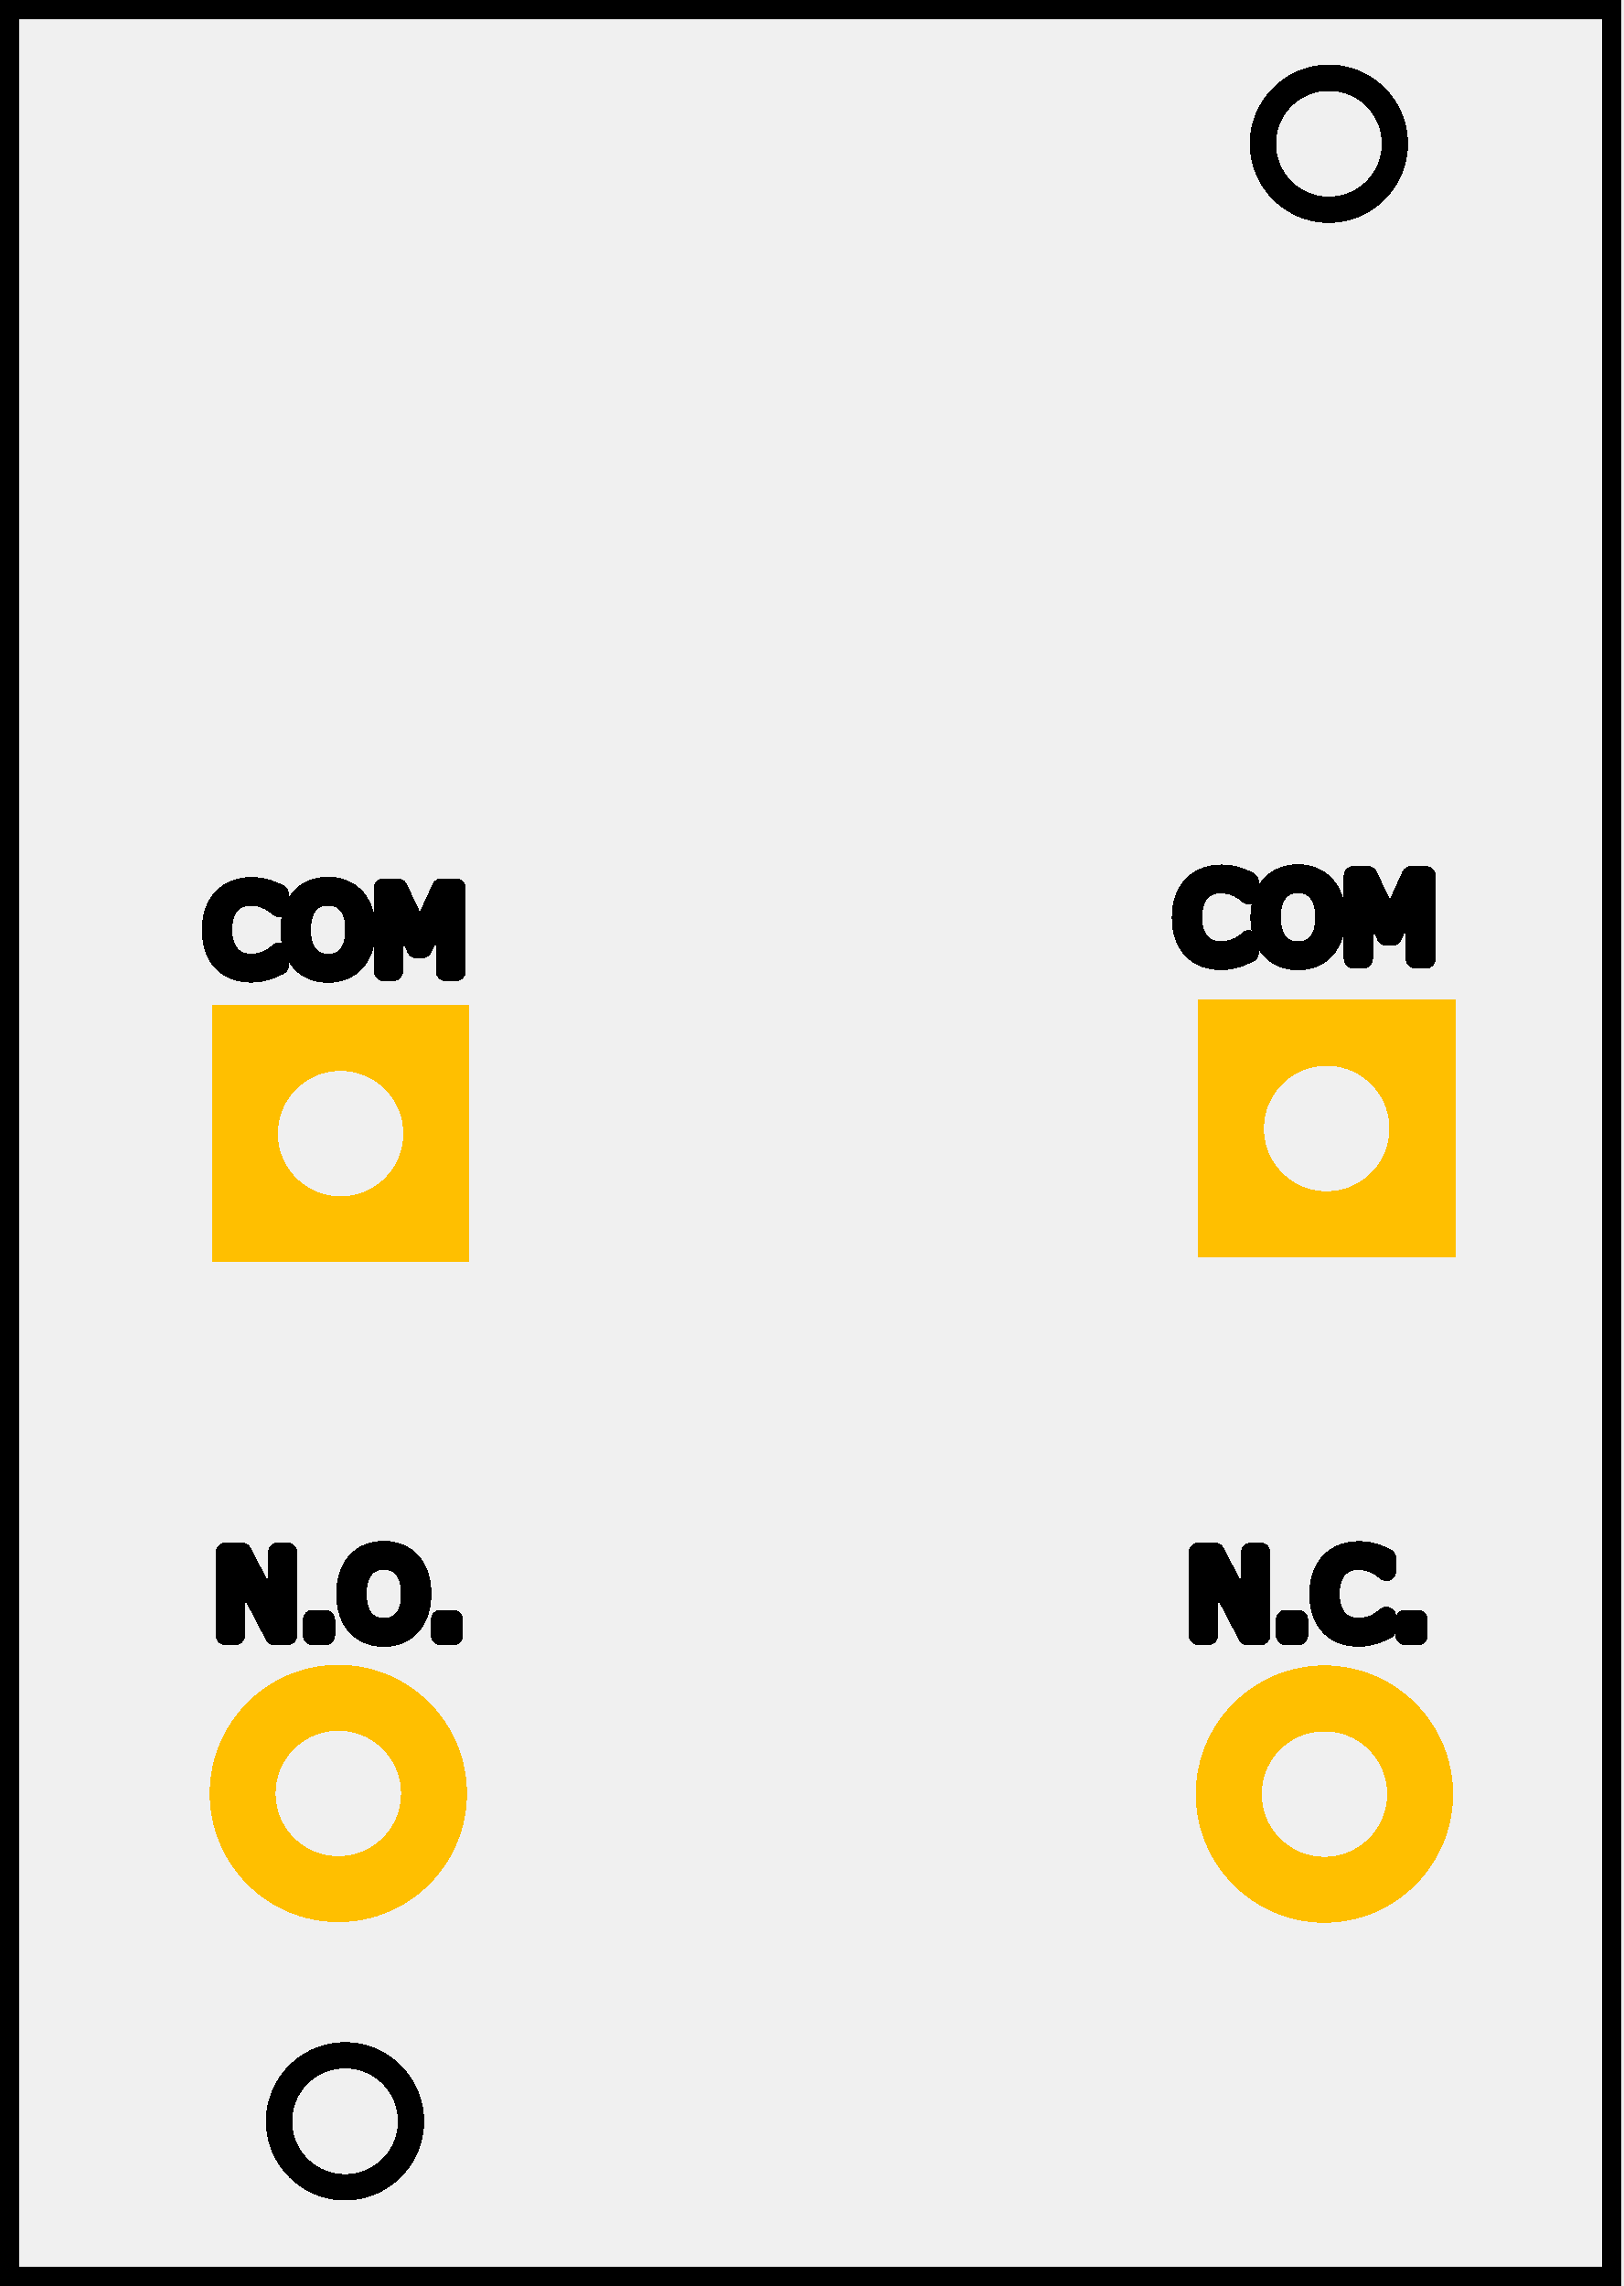
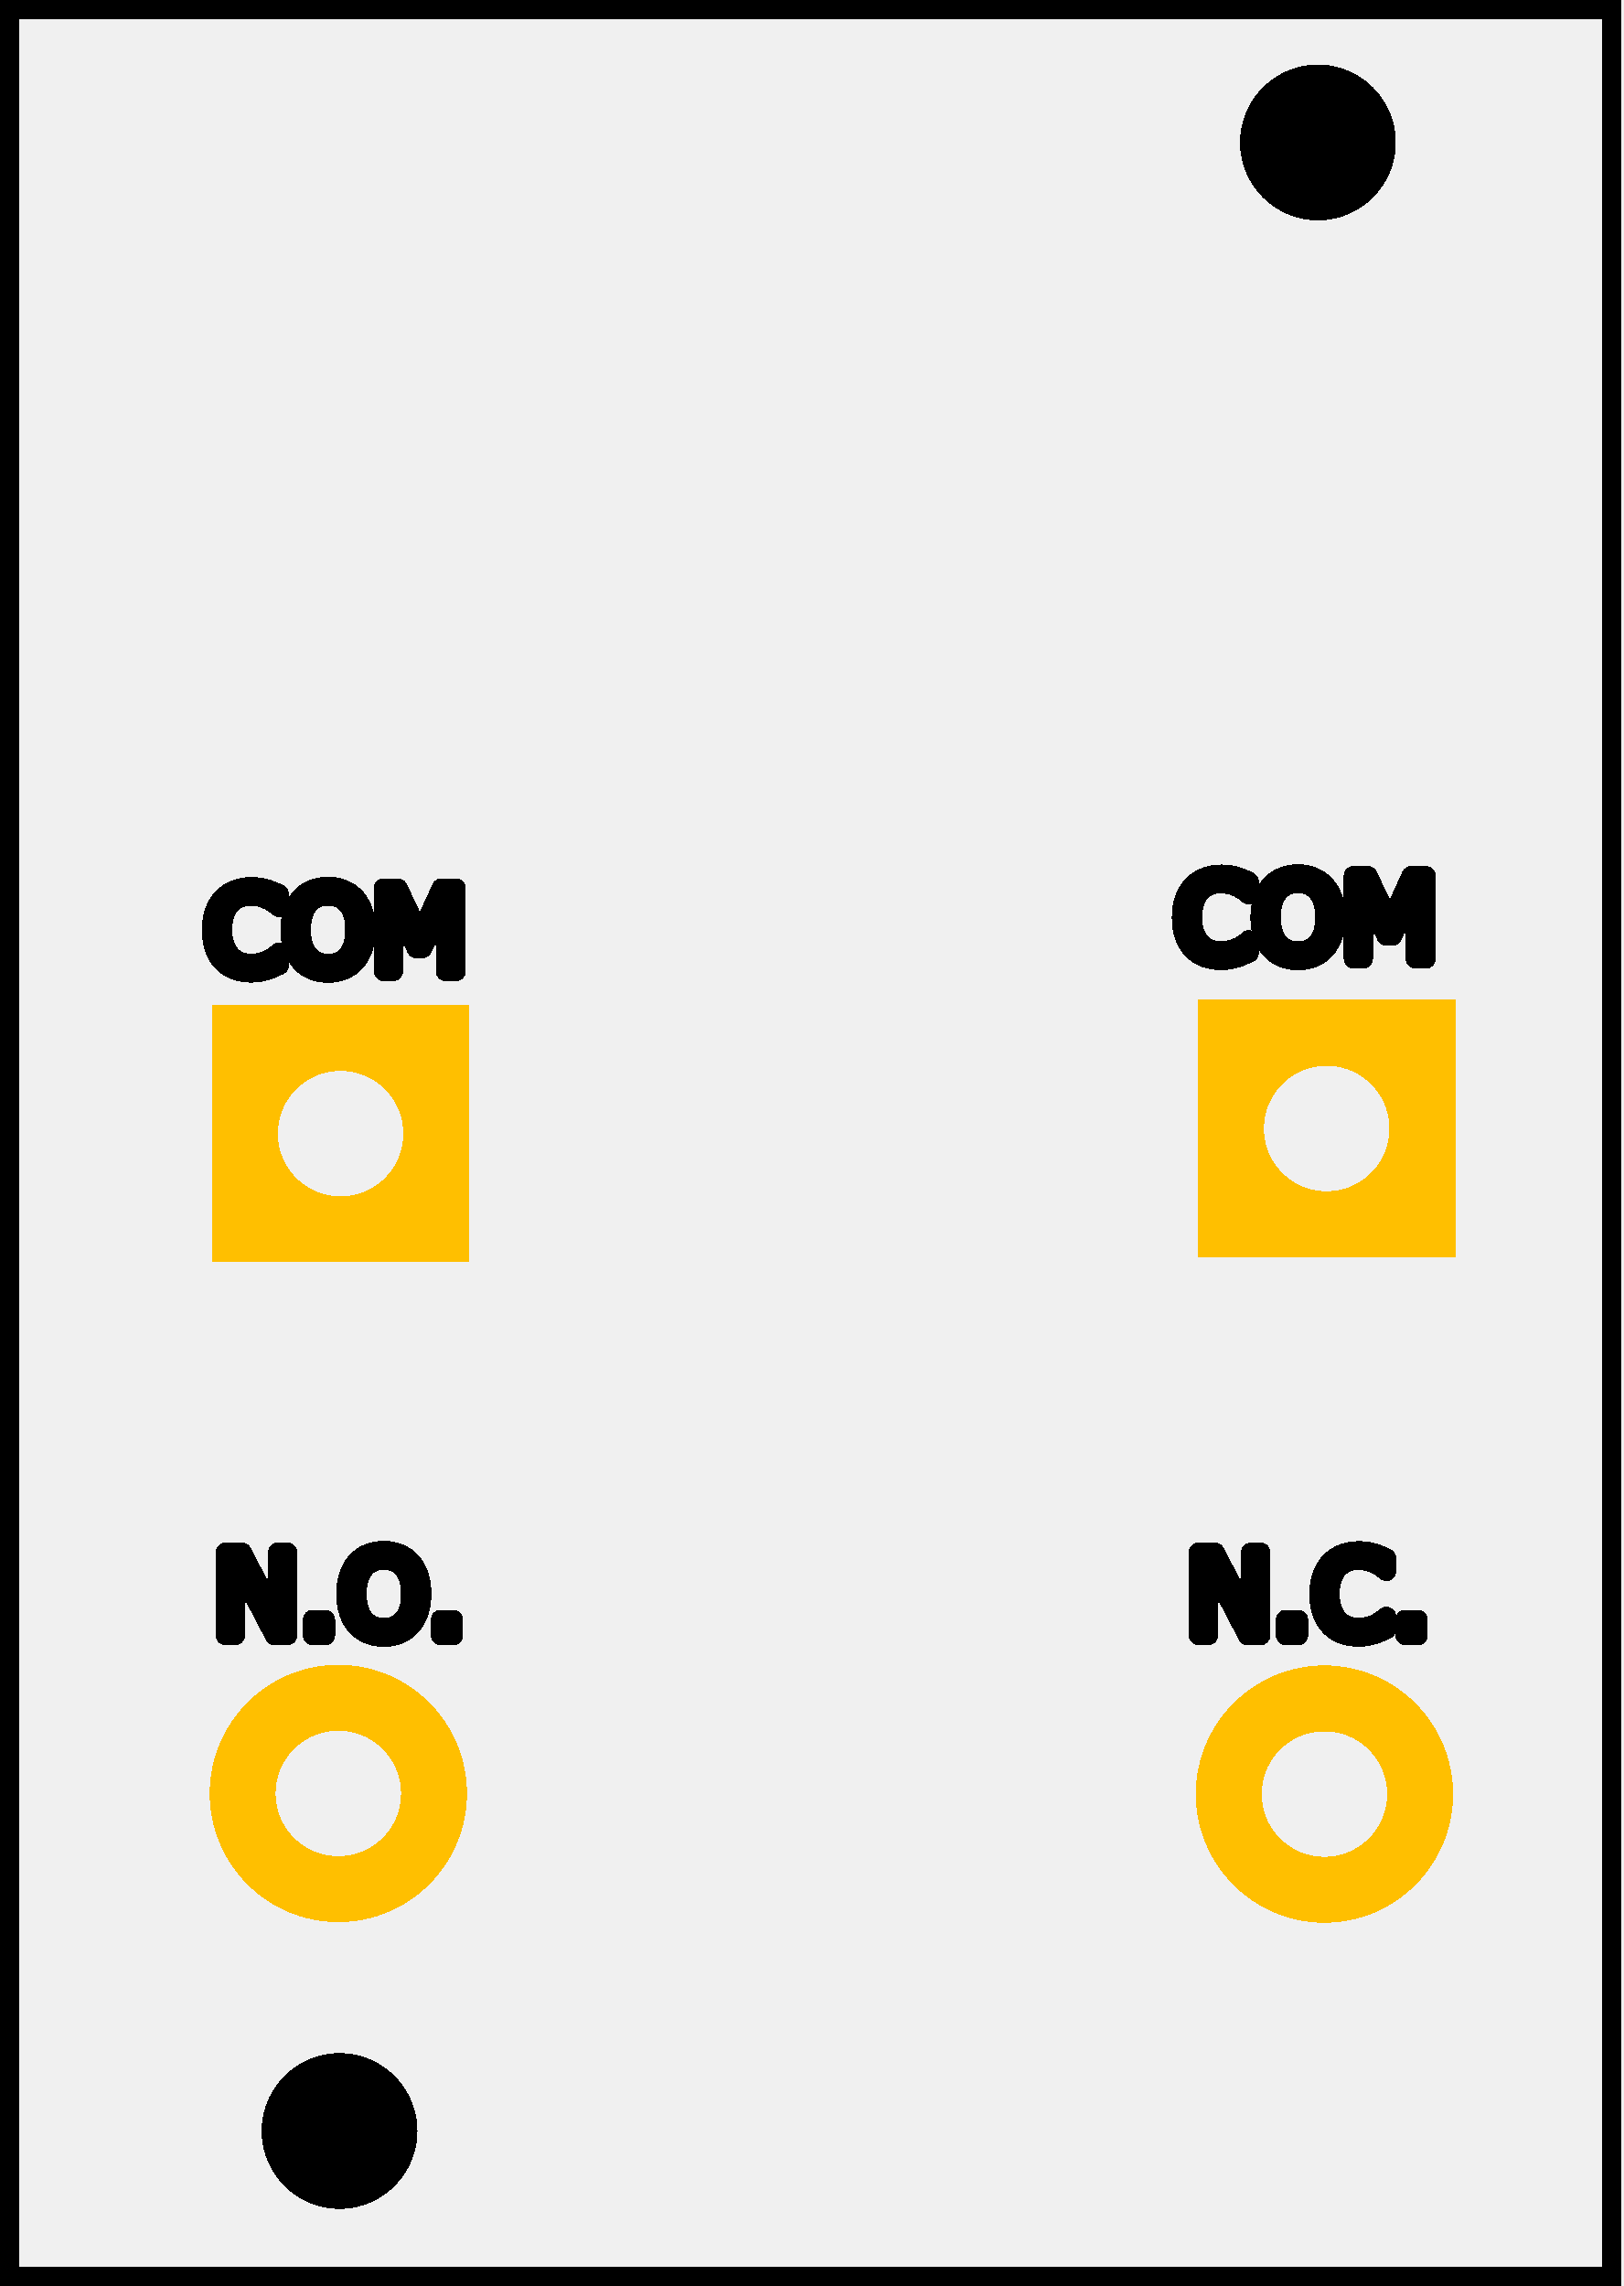
<svg xmlns="http://www.w3.org/2000/svg" version="1.1" gorn="0" id="svg1932" width="12.5mm" height="17.6mm" viewBox="0 0 49.212 69.29">
  <defs id="defs1936" />
  <style type="text/css" id="style1898">
*[layerid="1"] {stroke:#000000;fill:#000000;}
*[layerid="2"] {stroke:#000000;fill:#000000;}
*[layerid="3"] {stroke:#000000;fill:#000000;}
*[layerid="4"] {stroke:#000000;fill:#000000;}
*[layerid="5"] {stroke:#000000;fill:#000000;}
*[layerid="6"] {stroke:#000000;fill:#000000;}
*[layerid="7"] {stroke:#000000;fill:#000000;}
*[layerid="8"] {stroke:#000000;fill:#000000;}
*[layerid="9"] {stroke:#000000;fill:#000000;}
*[layerid="10"] {stroke:#000000;fill:#000000;}
*[layerid="11"] {stroke:#000000;fill:#000000;}
*[layerid="12"] {stroke:#000000;fill:#000000;}
*[layerid="13"] {stroke:#000000;fill:#000000;}
*[layerid="14"] {stroke:#000000;fill:#000000;}
*[layerid="15"] {stroke:#000000;fill:#000000;}
*[layerid="19"] {stroke:#000000;fill:#000000;}
*[layerid="21"] {stroke:#000000;fill:#000000;}
*[layerid="22"] {stroke:#000000;fill:#000000;}
*[layerid="23"] {stroke:#000000;fill:#000000;}
*[layerid="24"] {stroke:#000000;fill:#000000;}
*[layerid="25"] {stroke:#000000;fill:#000000;}
*[layerid="26"] {stroke:#000000;fill:#000000;}
*[layerid="27"] {stroke:#000000;fill:#000000;}
*[layerid="28"] {stroke:#000000;fill:#000000;}
*[layerid="29"] {stroke:#000000;fill:#000000;}
*[layerid="30"] {stroke:#000000;fill:#000000;}
*[layerid="31"] {stroke:#000000;fill:#000000;}
*[layerid="32"] {stroke:#000000;fill:#000000;}
*[layerid="33"] {stroke:#000000;fill:#000000;}
*[layerid="34"] {stroke:#000000;fill:#000000;}
*[layerid="35"] {stroke:#000000;fill:#000000;}
*[layerid="36"] {stroke:#000000;fill:#000000;}
*[layerid="37"] {stroke:#000000;fill:#000000;}
*[layerid="38"] {stroke:#000000;fill:#000000;}
*[layerid="39"] {stroke:#000000;fill:#000000;}
*[layerid="40"] {stroke:#000000;fill:#000000;}
*[layerid="41"] {stroke:#000000;fill:#000000;}
*[layerid="42"] {stroke:#000000;fill:#000000;}
*[layerid="43"] {stroke:#000000;fill:#000000;}
*[layerid="44"] {stroke:#000000;fill:#000000;}
*[layerid="45"] {stroke:#000000;fill:#000000;}
*[layerid="46"] {stroke:#000000;fill:#000000;}
*[layerid="47"] {stroke:#000000;fill:#000000;}
*[layerid="48"] {stroke:#000000;fill:#000000;}
*[layerid="49"] {stroke:#000000;fill:#000000;}
*[layerid="50"] {stroke:#000000;fill:#000000;}
*[layerid="51"] {stroke:#000000;fill:#000000;}
*[layerid="52"] {stroke:#000000;fill:#000000;}
*[layerid="99"] {stroke:#000000;fill:#000000;}
*[layerid="100"] {stroke:#000000;fill:#000000;}
*[layerid="101"] {stroke:#000000;fill:#000000;}
*[layerid="Hole"] {stroke:#000000;fill:#000000;}
*[layerid="DRCError"] {stroke:#000000;fill:#000000;}
*[fill="none"] {fill: none;}
*[stroke="none"] {stroke: none;}
path, polyline, polygon, line {stroke-linecap:round;}
g[c_partid="part_pad"][layerid="1"] ellipse:not([c_etype="pad_outer"]) {fill:#000000;}
g[c_partid="part_pad"][layerid="1"] polygon:not([c_etype="pad_outer"]) {fill:#000000;}
g[c_partid="part_pad"][layerid="1"] polyline:not([c_etype="pad_outer"]) {stroke:#000000;}
g[c_partid="part_pad"][layerid="2"] ellipse:not([c_etype="pad_outer"]) {fill:#000000;}
g[c_partid="part_pad"][layerid="2"] polygon:not([c_etype="pad_outer"]) {fill:#000000;}
g[c_partid="part_pad"][layerid="2"] polyline:not([c_etype="pad_outer"]) {stroke:#000000;}
g[c_partid="part_pad"][layerid="11"] ellipse:not([c_etype="pad_outer"]) {fill:#000000;}
g[c_partid="part_pad"][layerid="11"] polygon:not([c_etype="pad_outer"]) {fill:#000000;}
g[c_partid="part_pad"][layerid="11"] polyline:not([c_etype="pad_outer"]) {stroke:#000000;}
g[c_partid="part_pad"][layerid="11"] circle {fill:#FFFFFF;}
g[c_partid="part_pad"][layerid="11"] &gt; polyline:nth-of-type(2) {stroke:#FFFFFF;}
g[c_partid="part_pad"][layerid="11"][c_shape="ELLIPSE"]  polyline:nth-last-of-type(1) {stroke:#FFFFFF;}
g[c_partid="part_pad"][layerid="11"][c_shape="RECT"]  polyline:nth-last-of-type(1) {stroke:#FFFFFF;}
g[c_partid="part_pad"][layerid="11"][c_shape="POLYGON"]  polyline:nth-last-of-type(1) {stroke:#FFFFFF;}
g[c_partid="part_via"] &gt; * + circle, #gCurParts g[c_partid="part_via"] &gt; * + circle {fill:#FFFFFF;}
g[c_partid="part_pad"] &gt; polygon[c_etype="pad_outer"], #gCurParts g[c_partid="part_pad"] &gt; polygon[c_etype="pad_outer"] {stroke-linejoin: round;stroke-miterlimit: 100;}
g[c_partid="part_hole"] &gt; circle {fill: #FFFFFF;}path, polyline, polygon {stroke-linejoin:round;}
rect, circle, ellipse, polyline, line, polygon, path {shape-rendering:crispEdges;}
</style>
  <g gorn="0.5.0.0.0.0.0" id="silkscreen" transform="matrix(0.9829048,0,0,0.9984247,-3925.971,-2914.228)">
    <rect fill="none" style="fill-rule:evenodd;stroke-dasharray:none;paint-order:stroke fill markers;shape-rendering:crispEdges" y="2919.118" stroke="#000000" gorn="0.5.0.0.0.0.0.0" id="rect34334" width="49.408" height="68.812" x="3994.55" stroke-width="0.591" />
    <g fill="none" style="-inkscape-font-specification:'sans-serif, Normal';fill-rule:evenodd;paint-order:stroke fill markers" aria-label="COM" stroke="#000000" gorn="0.5.0.0.0.0.0.3" id="text31164" font-size="3.858px" stroke-width="0.591">
      <path d="m 4032.778,2947.753 q -0.093,0.041 -0.17,0.076 -0.075,0.036 -0.197,0.075 -0.103,0.032 -0.226,0.054 -0.12,0.024 -0.266,0.024 -0.275,0 -0.5,-0.076 -0.224,-0.078 -0.39,-0.242 -0.163,-0.161 -0.254,-0.409 -0.091,-0.249 -0.091,-0.578 0,-0.312 0.088,-0.558 0.088,-0.246 0.254,-0.415 0.161,-0.165 0.388,-0.251 0.229,-0.086 0.507,-0.086 0.203,0 0.405,0.049 0.203,0.049 0.451,0.173 v 0.398 h -0.025 q -0.209,-0.175 -0.414,-0.254 -0.205,-0.08 -0.439,-0.08 -0.192,0 -0.346,0.063 -0.153,0.061 -0.273,0.192 -0.117,0.127 -0.183,0.322 -0.064,0.193 -0.064,0.448 0,0.266 0.071,0.458 0.073,0.192 0.186,0.312 0.119,0.125 0.276,0.186 0.159,0.059 0.336,0.059 0.242,0 0.454,-0.083 0.212,-0.083 0.397,-0.249 h 0.024 z" style="stroke-linecap:round;stroke-linejoin:round;shape-rendering:crispEdges" gorn="0.5.0.0.0.0.0.3.0" id="path33842" />
      <path d="m 4035.134,2945.702 q 0.154,0.17 0.236,0.415 0.083,0.246 0.083,0.558 0,0.312 -0.085,0.559 -0.083,0.246 -0.234,0.41 -0.156,0.171 -0.37,0.258 -0.212,0.086 -0.485,0.086 -0.266,0 -0.485,-0.088 -0.217,-0.088 -0.37,-0.256 -0.152,-0.168 -0.236,-0.412 -0.081,-0.244 -0.081,-0.558 0,-0.308 0.081,-0.553 0.081,-0.246 0.237,-0.42 0.149,-0.166 0.37,-0.254 0.222,-0.088 0.483,-0.088 0.271,0 0.487,0.09 0.217,0.088 0.368,0.253 z m -0.03,0.973 q 0,-0.492 -0.22,-0.758 -0.22,-0.268 -0.602,-0.268 -0.385,0 -0.605,0.268 -0.219,0.266 -0.219,0.758 0,0.497 0.224,0.761 0.224,0.263 0.6,0.263 0.376,0 0.599,-0.263 0.224,-0.265 0.224,-0.761 z" style="stroke-linecap:round;stroke-linejoin:round;shape-rendering:crispEdges" gorn="0.5.0.0.0.0.0.3.1" id="path33844" />
      <path d="m 4038.234,2947.936 h -0.336 v -2.175 l -0.702,1.48 h -0.2 l -0.697,-1.48 v 2.175 h -0.314 v -2.524 h 0.458 l 0.673,1.405 0.651,-1.405 h 0.466 z" style="stroke-linecap:round;stroke-linejoin:round;shape-rendering:crispEdges" gorn="0.5.0.0.0.0.0.3.2" id="path33846" />
    </g>
    <g fill="none" style="-inkscape-font-specification:'sans-serif, Normal';fill-rule:evenodd;paint-order:stroke fill markers" aria-label="N.C." stroke="#000000" gorn="0.5.0.0.0.0.0.4" id="text31163" font-size="3.858px" stroke-width="0.591">
      <path d="m 4033.133,2968.476 h -0.415 l -1.197,-2.258 v 2.258 h -0.314 v -2.524 h 0.52 l 1.092,2.062 v -2.062 h 0.314 z" style="stroke-linecap:round;stroke-linejoin:round;shape-rendering:crispEdges" gorn="0.5.0.0.0.0.0.4.0" id="path33849" />
      <path d="m 4034.299,2968.476 h -0.405 v -0.483 h 0.405 z" style="stroke-linecap:round;stroke-linejoin:round;shape-rendering:crispEdges" gorn="0.5.0.0.0.0.0.4.1" id="path33851" />
      <path d="m 4037.017,2968.293 q -0.093,0.041 -0.17,0.076 -0.075,0.036 -0.197,0.075 -0.103,0.032 -0.226,0.054 -0.12,0.024 -0.266,0.024 -0.275,0 -0.5,-0.076 -0.224,-0.078 -0.39,-0.242 -0.163,-0.161 -0.254,-0.409 -0.091,-0.249 -0.091,-0.578 0,-0.312 0.088,-0.558 0.088,-0.246 0.254,-0.415 0.161,-0.165 0.388,-0.251 0.229,-0.086 0.507,-0.086 0.203,0 0.405,0.049 0.203,0.049 0.451,0.173 v 0.398 h -0.025 q -0.209,-0.175 -0.414,-0.254 -0.205,-0.08 -0.439,-0.08 -0.192,0 -0.346,0.063 -0.153,0.061 -0.273,0.192 -0.117,0.127 -0.183,0.322 -0.064,0.193 -0.064,0.448 0,0.266 0.071,0.458 0.073,0.192 0.186,0.312 0.119,0.125 0.276,0.186 0.159,0.059 0.336,0.059 0.242,0 0.454,-0.083 0.212,-0.083 0.397,-0.249 h 0.024 z" style="stroke-linecap:round;stroke-linejoin:round;shape-rendering:crispEdges" gorn="0.5.0.0.0.0.0.4.2" id="path33853" />
      <path d="m 4037.987,2968.476 h -0.405 v -0.483 h 0.405 z" style="stroke-linecap:round;stroke-linejoin:round;shape-rendering:crispEdges" gorn="0.5.0.0.0.0.0.4.3" id="path33855" />
    </g>
    <g fill="none" style="-inkscape-font-specification:'sans-serif, Normal';fill-rule:evenodd;paint-order:stroke fill markers" aria-label="COM" stroke="#000000" gorn="0.5.0.0.0.0.0.5" id="text31162" font-size="3.858px" stroke-width="0.591">
      <path d="m 4002.868,2948.132 q -0.093,0.041 -0.17,0.076 -0.075,0.036 -0.197,0.075 -0.103,0.032 -0.226,0.054 -0.12,0.024 -0.266,0.024 -0.275,0 -0.5,-0.076 -0.224,-0.078 -0.39,-0.242 -0.163,-0.161 -0.254,-0.409 -0.092,-0.249 -0.092,-0.578 0,-0.312 0.088,-0.558 0.088,-0.246 0.254,-0.415 0.161,-0.164 0.388,-0.251 0.229,-0.086 0.507,-0.086 0.203,0 0.405,0.049 0.203,0.049 0.451,0.173 v 0.398 h -0.025 q -0.208,-0.175 -0.414,-0.254 -0.205,-0.08 -0.439,-0.08 -0.192,0 -0.346,0.063 -0.153,0.061 -0.273,0.192 -0.117,0.127 -0.183,0.322 -0.064,0.193 -0.064,0.448 0,0.266 0.071,0.458 0.073,0.192 0.186,0.312 0.119,0.126 0.276,0.186 0.159,0.059 0.336,0.059 0.242,0 0.454,-0.083 0.212,-0.083 0.397,-0.249 h 0.024 z" style="stroke-linecap:round;stroke-linejoin:round;shape-rendering:crispEdges" gorn="0.5.0.0.0.0.0.5.0" id="path33835" />
      <path d="m 4005.225,2946.081 q 0.154,0.17 0.236,0.415 0.083,0.246 0.083,0.558 0,0.312 -0.085,0.559 -0.083,0.246 -0.234,0.41 -0.156,0.171 -0.37,0.258 -0.212,0.086 -0.485,0.086 -0.266,0 -0.485,-0.088 -0.217,-0.088 -0.37,-0.256 -0.153,-0.168 -0.236,-0.412 -0.081,-0.244 -0.081,-0.558 0,-0.309 0.081,-0.553 0.081,-0.246 0.237,-0.42 0.149,-0.166 0.37,-0.254 0.222,-0.088 0.483,-0.088 0.271,0 0.486,0.09 0.217,0.088 0.368,0.253 z m -0.031,0.973 q 0,-0.492 -0.22,-0.758 -0.22,-0.268 -0.602,-0.268 -0.385,0 -0.605,0.268 -0.219,0.266 -0.219,0.758 0,0.497 0.224,0.761 0.224,0.263 0.6,0.263 0.376,0 0.598,-0.263 0.224,-0.264 0.224,-0.761 z" style="stroke-linecap:round;stroke-linejoin:round;shape-rendering:crispEdges" gorn="0.5.0.0.0.0.0.5.1" id="path33837" />
      <path d="m 4008.324,2948.315 h -0.336 v -2.175 l -0.702,1.48 h -0.2 l -0.697,-1.48 v 2.175 h -0.314 v -2.525 h 0.458 l 0.673,1.405 0.651,-1.405 h 0.466 z" style="stroke-linecap:round;stroke-linejoin:round;shape-rendering:crispEdges" gorn="0.5.0.0.0.0.0.5.2" id="path33839" />
    </g>
    <g fill="none" style="-inkscape-font-specification:'sans-serif, Normal';fill-rule:evenodd;paint-order:stroke fill markers" aria-label="N.O." stroke="#000000" gorn="0.5.0.0.0.0.0.6" id="text31161" font-size="3.858px" stroke-width="0.591">
      <path d="m 4003.128,2968.476 h -0.415 l -1.197,-2.258 v 2.258 h -0.314 v -2.525 h 0.52 l 1.092,2.062 v -2.062 h 0.314 z" style="stroke-linecap:round;stroke-linejoin:round;shape-rendering:crispEdges" gorn="0.5.0.0.0.0.0.6.0" id="path33826" />
      <path d="m 4004.294,2968.476 h -0.405 v -0.483 h 0.405 z" style="stroke-linecap:round;stroke-linejoin:round;shape-rendering:crispEdges" gorn="0.5.0.0.0.0.0.6.1" id="path33828" />
      <path d="m 4006.944,2966.242 q 0.154,0.17 0.236,0.415 0.083,0.246 0.083,0.558 0,0.312 -0.085,0.559 -0.083,0.246 -0.234,0.41 -0.156,0.171 -0.37,0.258 -0.212,0.086 -0.485,0.086 -0.266,0 -0.485,-0.088 -0.217,-0.088 -0.37,-0.256 -0.153,-0.168 -0.236,-0.412 -0.081,-0.244 -0.081,-0.558 0,-0.309 0.081,-0.553 0.081,-0.246 0.237,-0.42 0.149,-0.166 0.37,-0.254 0.222,-0.088 0.483,-0.088 0.271,0 0.486,0.09 0.217,0.088 0.368,0.253 z m -0.03,0.973 q 0,-0.492 -0.22,-0.758 -0.22,-0.268 -0.602,-0.268 -0.385,0 -0.605,0.268 -0.219,0.266 -0.219,0.758 0,0.497 0.224,0.761 0.224,0.263 0.6,0.263 0.376,0 0.598,-0.263 0.224,-0.265 0.224,-0.761 z" style="stroke-linecap:round;stroke-linejoin:round;shape-rendering:crispEdges" gorn="0.5.0.0.0.0.0.6.2" id="path33830" />
      <path d="m 4008.24,2968.476 h -0.405 v -0.483 h 0.405 z" style="stroke-linecap:round;stroke-linejoin:round;shape-rendering:crispEdges" gorn="0.5.0.0.0.0.0.6.3" id="path33832" />
    </g>
  </g>
  <g gorn="0.4.0.0.0.0.0" id="copper1" transform="translate(-4004.034,-2927.708)">
    <g gorn="0.4.0.0.0.0.0.0" id="copper0">
      <rect stroke-width="2" stroke="#ffbf00" fill="none" id="square1" gorn="0.2.0.0" x="4011.457" height="5.8" width="5.8" y="2959.169" />
      <circle stroke-width="2" stroke="#ffbf00" fill="none" id="connector1pin" gorn="0.2.0.1" cx="4014.357" cy="2962.069" r="2.9" />
      <rect stroke-width="2" stroke="#ffbf00" fill="none" id="square2" gorn="0.2.0.0" x="4041.345" height="5.8" width="5.8" y="2959.015" style="fill:none;shape-rendering:crispEdges" />
      <circle stroke-width="2" stroke="#ffbf00" fill="none" id="connector2pin" gorn="0.2.0.1" cx="4044.245" cy="2961.915" r="2.9" style="fill:none;shape-rendering:crispEdges" />
      <circle stroke-width="2" stroke="#ffbf00" fill="none" id="connector3pin" gorn="0.2.0.2" cx="4014.289" cy="2982.069" r="2.9" />
-       <circle stroke-width="0.8" stroke="#ffbf00" fill="none" id="hole1" gorn="0.2.0.2" cx="4014.492" cy="2992.006" r="2" style="fill:none;shape-rendering:crispEdges;stroke:#000000" />
-       <circle stroke-width="0.8" stroke="#ffbf00" fill="none" id="hole2" gorn="0.2.0.2" cx="4044.313" cy="2932.065" r="2" style="fill:none;stroke:#000000;shape-rendering:crispEdges" />
+       <circle stroke-width="0.945" stroke="#ffbf00" fill="none" id="hole1" gorn="0.2.0.2" cx="4014.325" cy="2992.3" style="fill:#000000;stroke:none;shape-rendering:crispEdges" r="2.362" />
+       <circle stroke-width="0.945" stroke="#ffbf00" fill="none" id="hole2" gorn="0.2.0.2" cx="4043.981" cy="2932.026" style="fill:#000000;stroke:none;shape-rendering:crispEdges" r="2.362" />
      <circle stroke-width="2" stroke="#ffbf00" fill="none" id="connector4pin" gorn="0.2.0.2" cx="4044.178" cy="2982.088" r="2.9" style="fill:none;shape-rendering:crispEdges" />
    </g>
  </g>
</svg>
